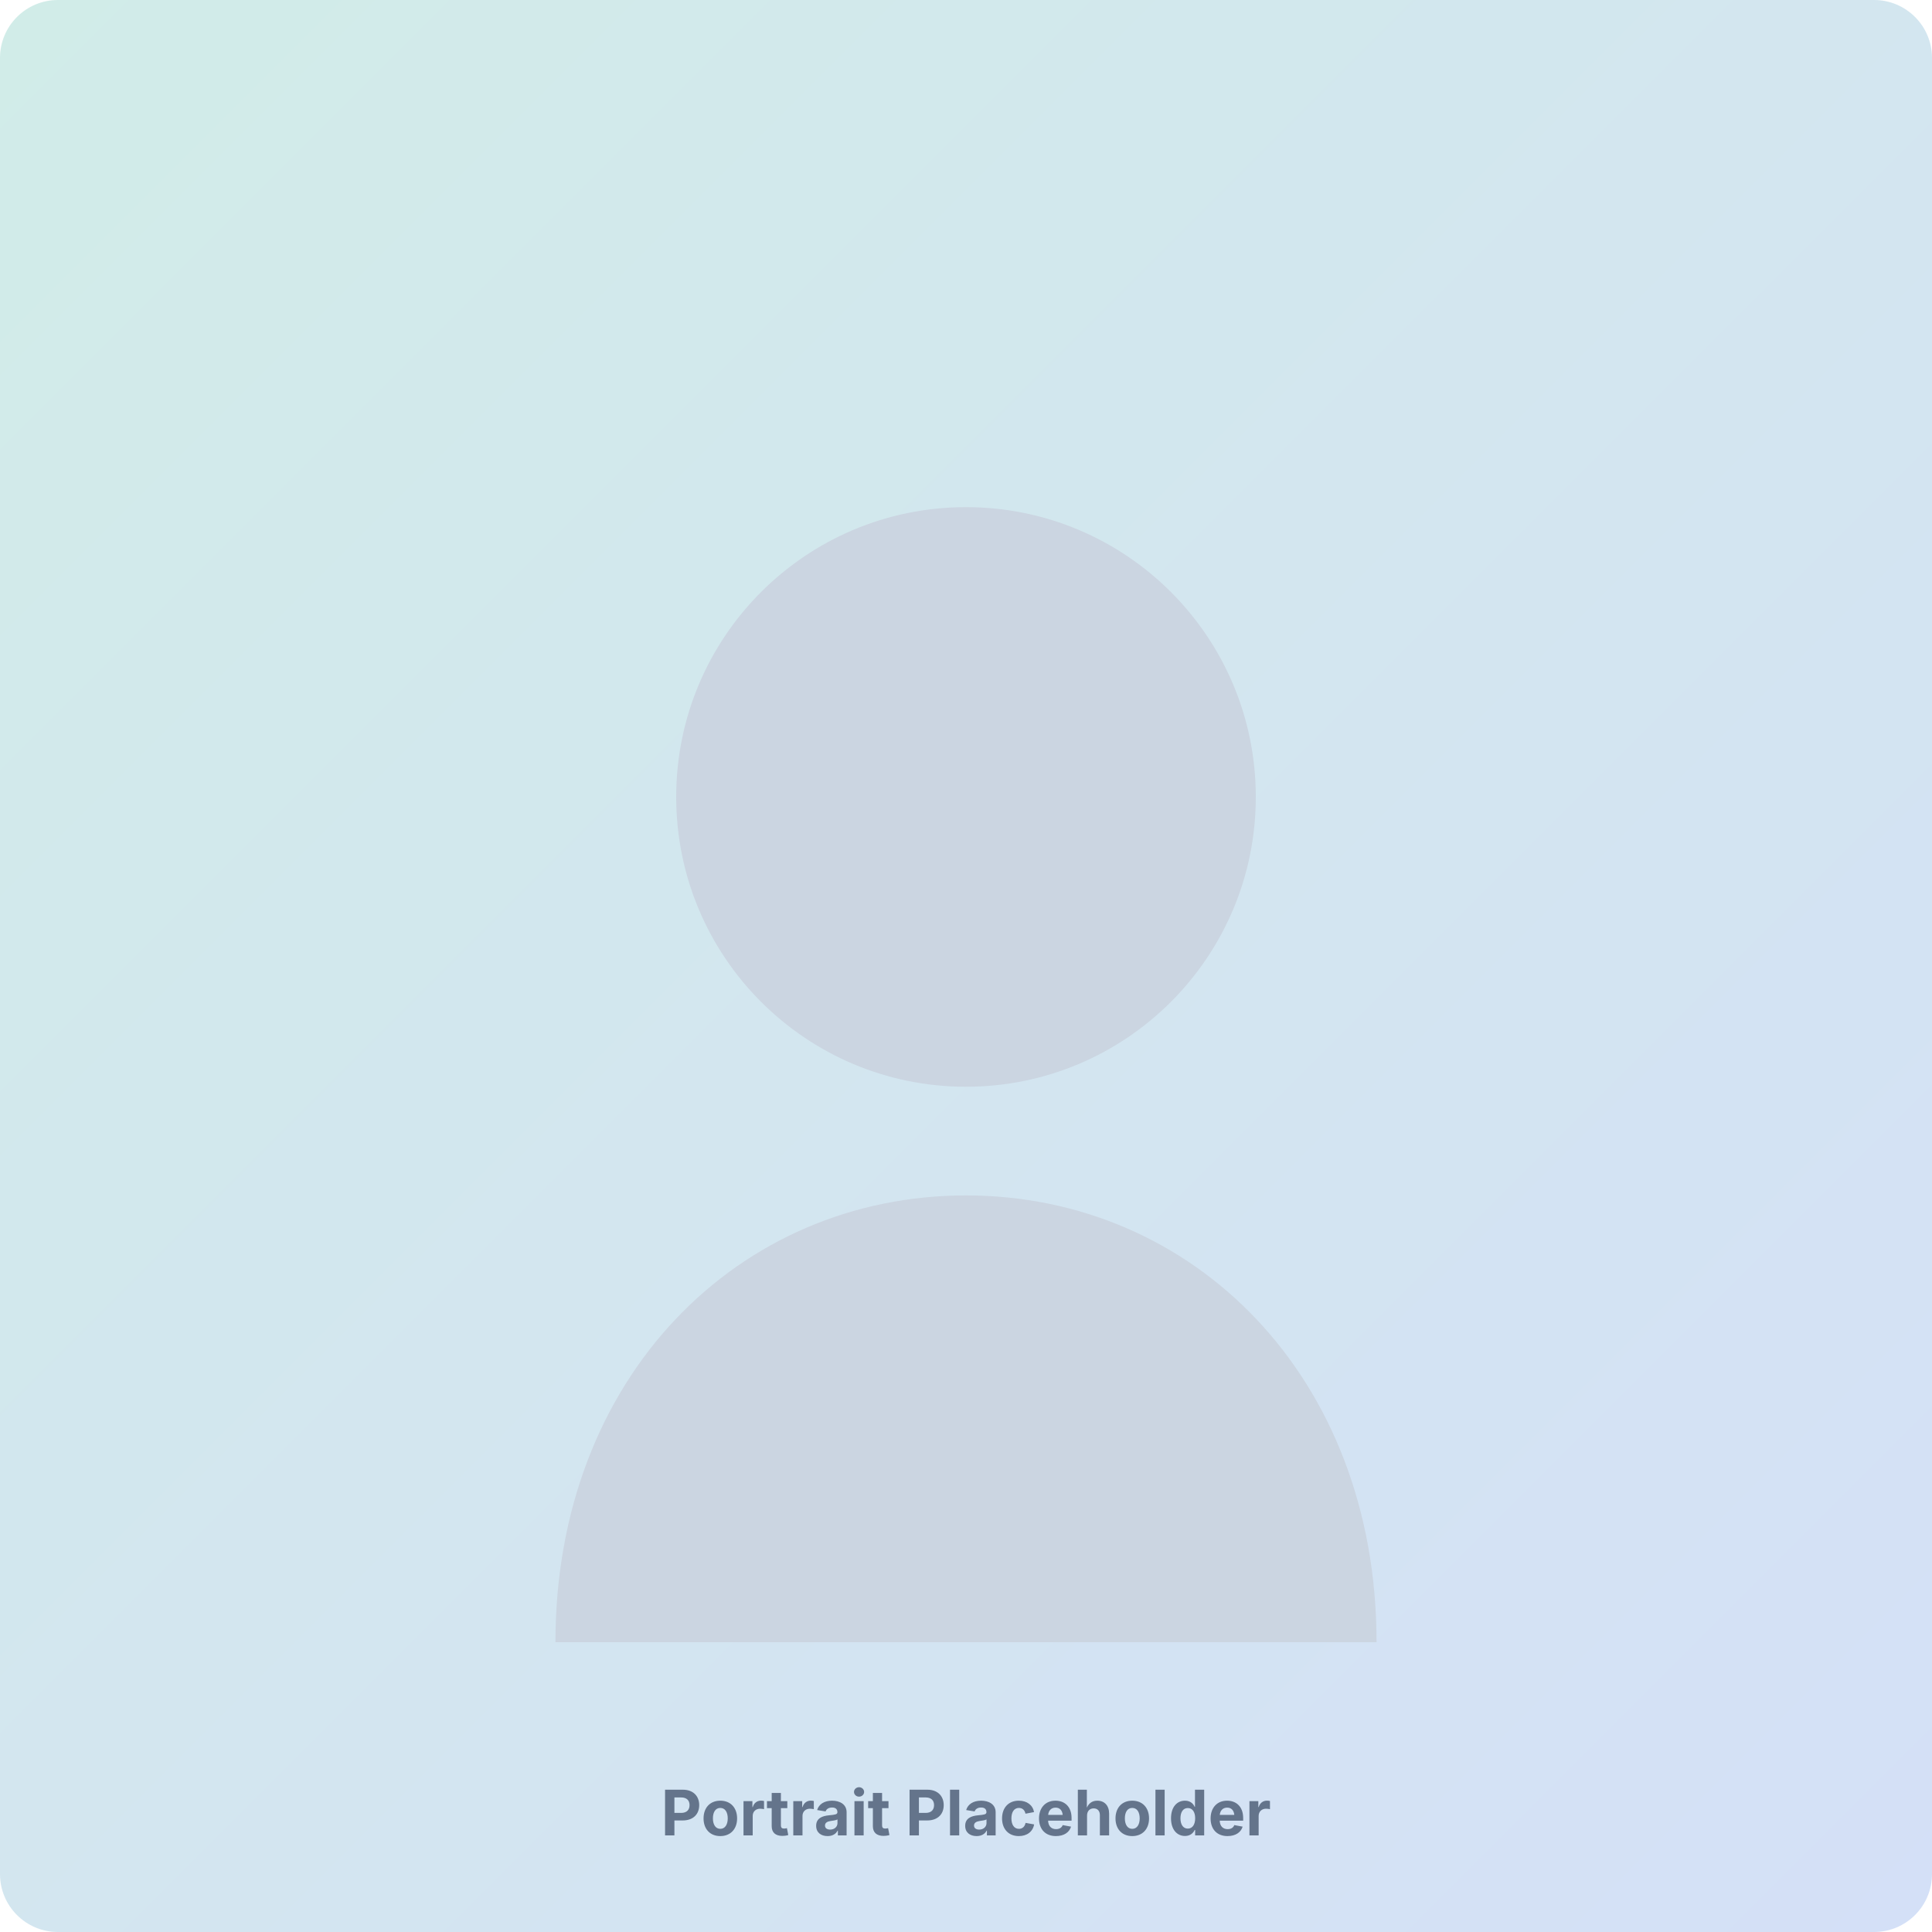
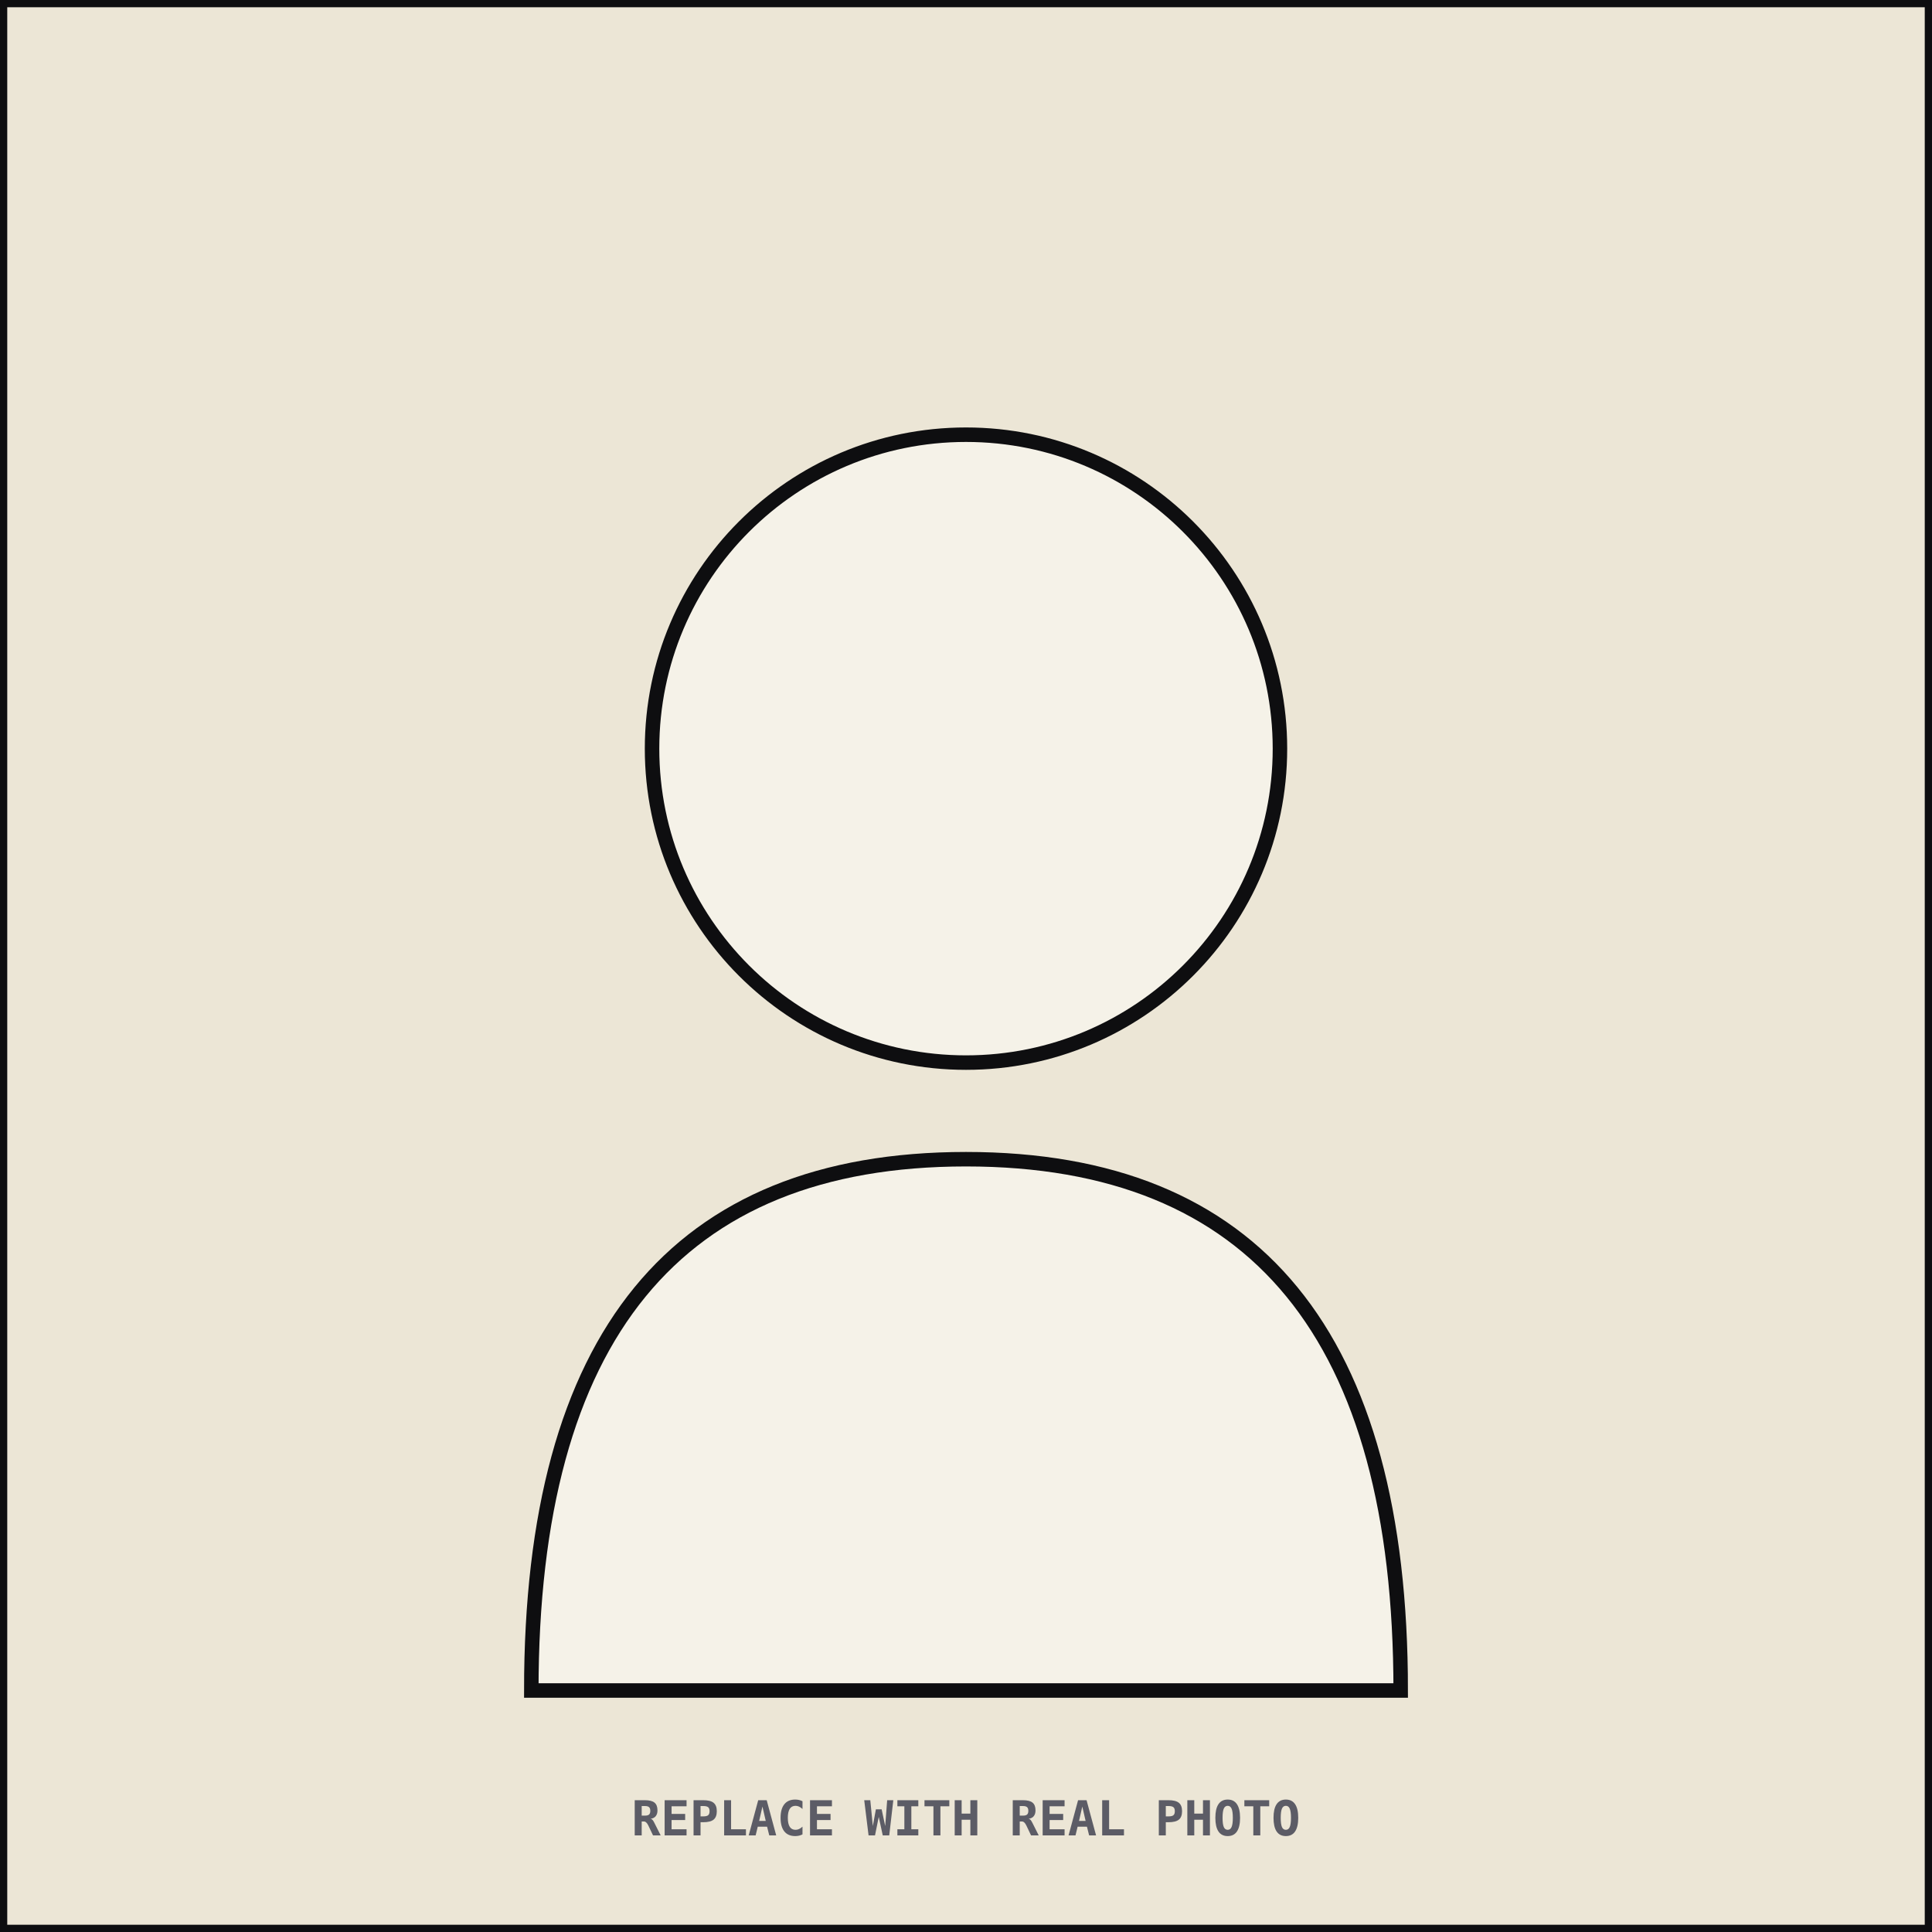
- <svg xmlns="http://www.w3.org/2000/svg" width="800" height="800" viewBox="0 0 800 800" fill="none" role="img" aria-label="Portrait placeholder">
-   <defs>
-     <linearGradient id="phGrad2" x1="0" y1="0" x2="800" y2="800" gradientUnits="userSpaceOnUse">
-       <stop offset="0" stop-color="#10B981" stop-opacity="0.14" />
-       <stop offset="1" stop-color="#2563EB" stop-opacity="0.14" />
-     </linearGradient>
-   </defs>
-   <rect width="800" height="800" rx="24" fill="#F1F5F9" />
-   <rect width="800" height="800" rx="24" fill="url(#phGrad2)" />
-   <circle cx="400" cy="330" r="120" fill="#CBD5E1" />
-   <path d="M230 680c0-110 76-185 170-185s170 75 170 185" fill="#CBD5E1" />
-   <text x="400" y="760" text-anchor="middle" font-family="'Inter',sans-serif" font-size="26" font-weight="700" fill="#64748B">Portrait Placeholder</text>
+ <svg xmlns="http://www.w3.org/2000/svg" width="800" height="800" viewBox="0 0 800 800" role="img" aria-label="Placeholder portrait of Kushal">
+   <rect width="800" height="800" fill="#ECE6D6" />
+   <rect x="0" y="0" width="800" height="800" fill="none" stroke="#0E0E10" stroke-width="6" />
+   <circle cx="400" cy="310" r="130" fill="#F5F2E8" stroke="#0E0E10" stroke-width="6" />
+   <path d="M 220 700 Q 220 480 400 480 Q 580 480 580 700 Z" fill="#F5F2E8" stroke="#0E0E10" stroke-width="6" />
+   <text x="400" y="760" text-anchor="middle" font-family="'Space Mono', monospace" font-size="20" font-weight="700" fill="#5C5C66">REPLACE WITH REAL PHOTO</text>
</svg>
